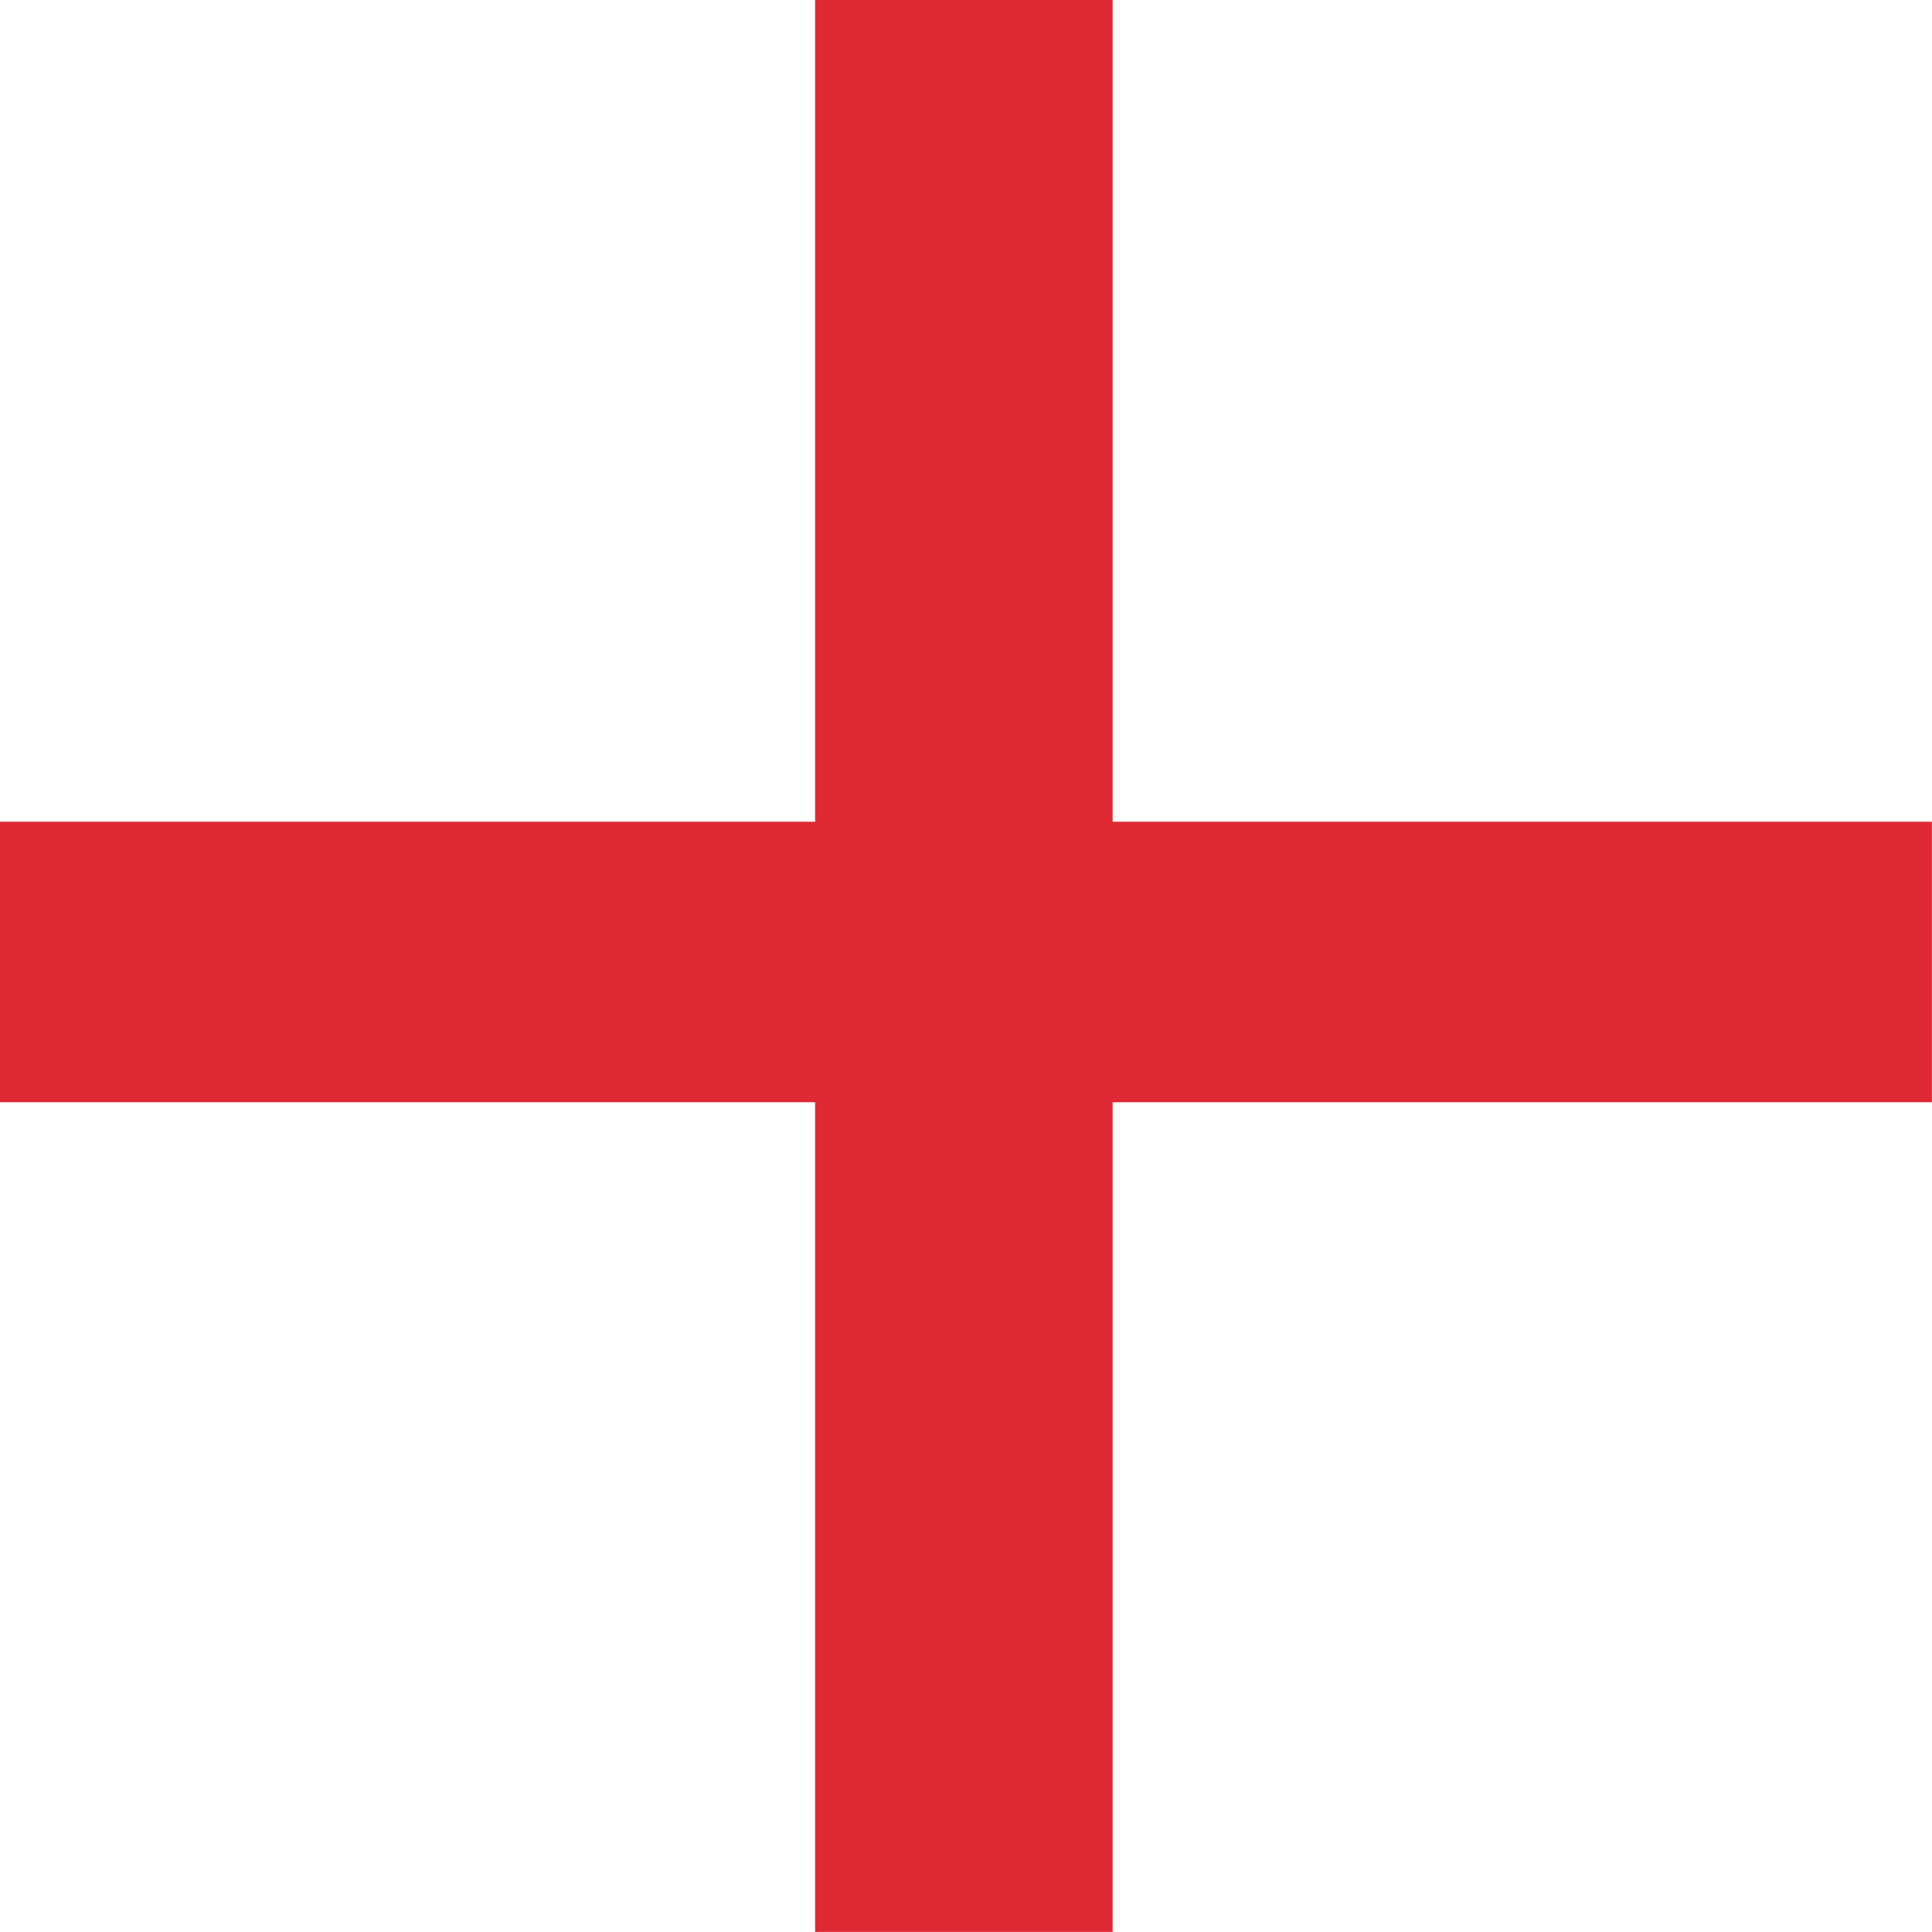
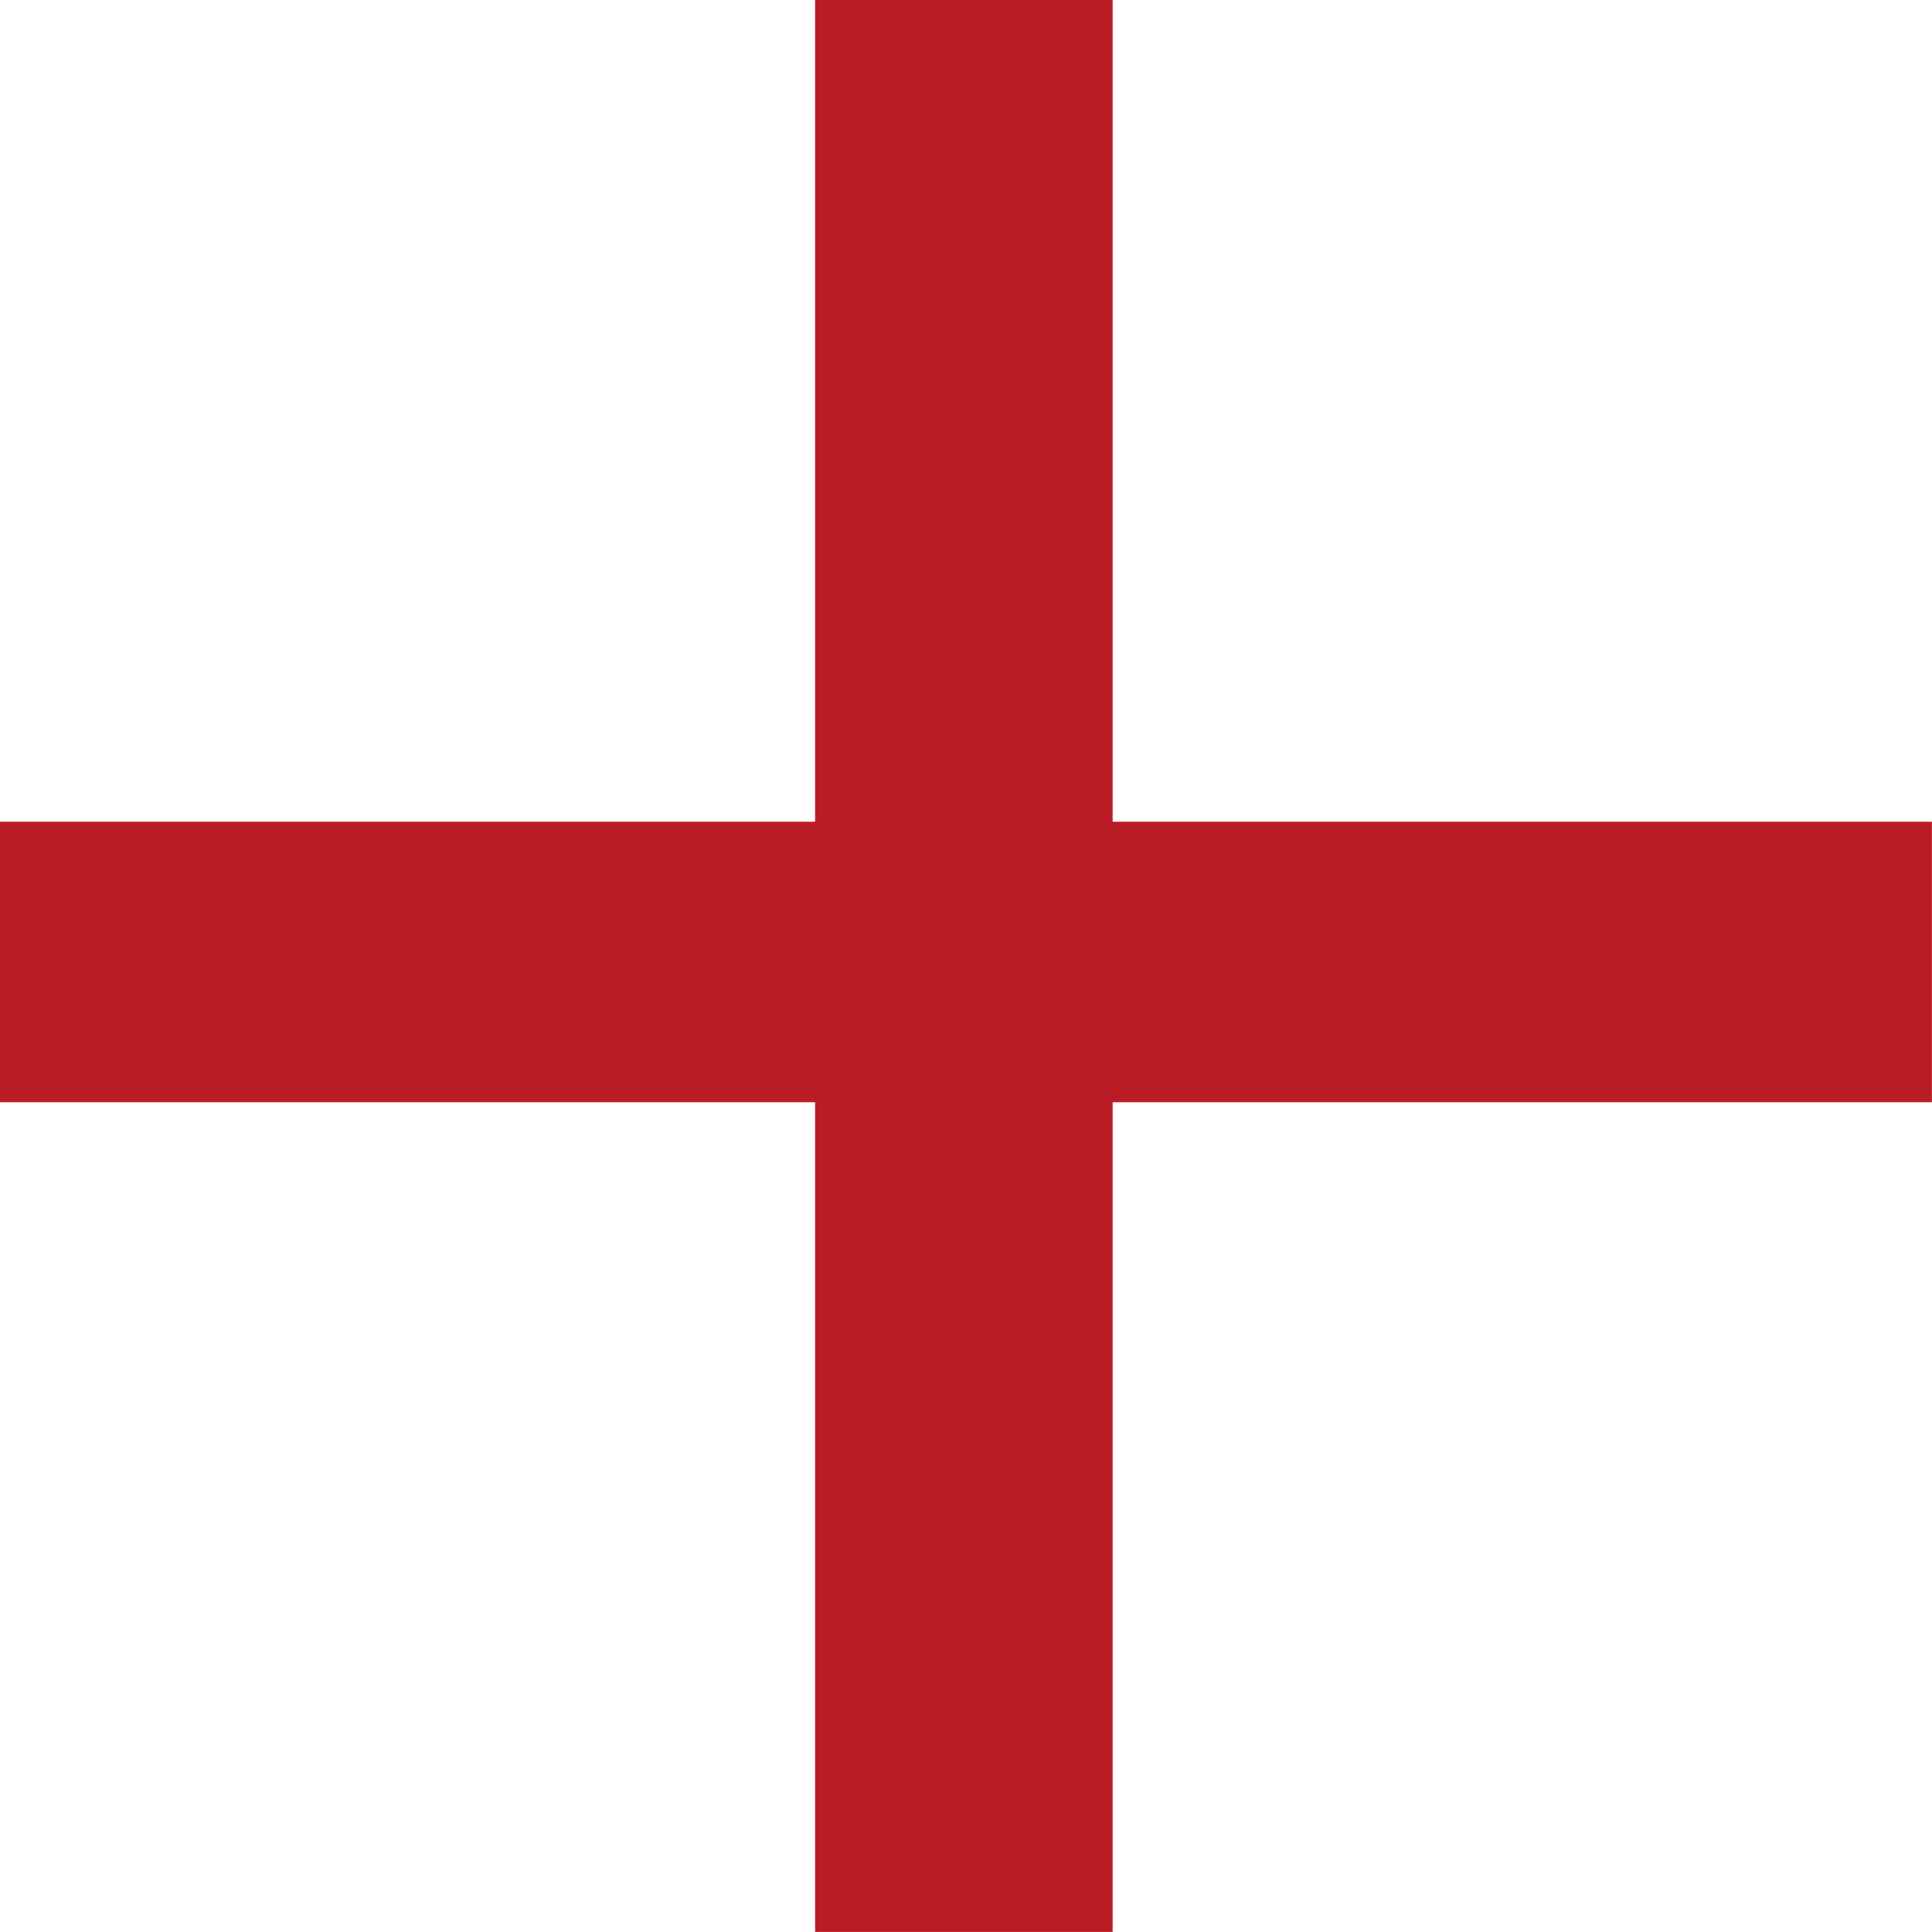
<svg xmlns="http://www.w3.org/2000/svg" width="20px" height="20px" viewBox="0 0 32 32" version="1.1" xml:space="preserve" style="fill-rule:evenodd;clip-rule:evenodd;stroke-linejoin:round;stroke-miterlimit:2;">
  <g transform="matrix(5.62588,0,0,5.45331,-19.9396,-38.9269)">
-     <path d="M5.944,13.006L6.82,13.006L6.82,10.486L9.232,10.486L9.232,9.634L6.82,9.634L6.82,7.138L5.944,7.138L5.944,9.634L3.544,9.634L3.544,10.486L5.944,10.486L5.944,13.006Z" style="fill:rgb(223,41,53);fill-rule:nonzero;" />
+     <path d="M5.944,13.006L6.82,13.006L6.82,10.486L9.232,10.486L9.232,9.634L6.82,9.634L6.82,7.138L5.944,7.138L5.944,9.634L3.544,9.634L3.544,10.486L5.944,10.486L5.944,13.006Z" style="fill:#BA1C26;fill-rule:nonzero;" />
  </g>
</svg>
